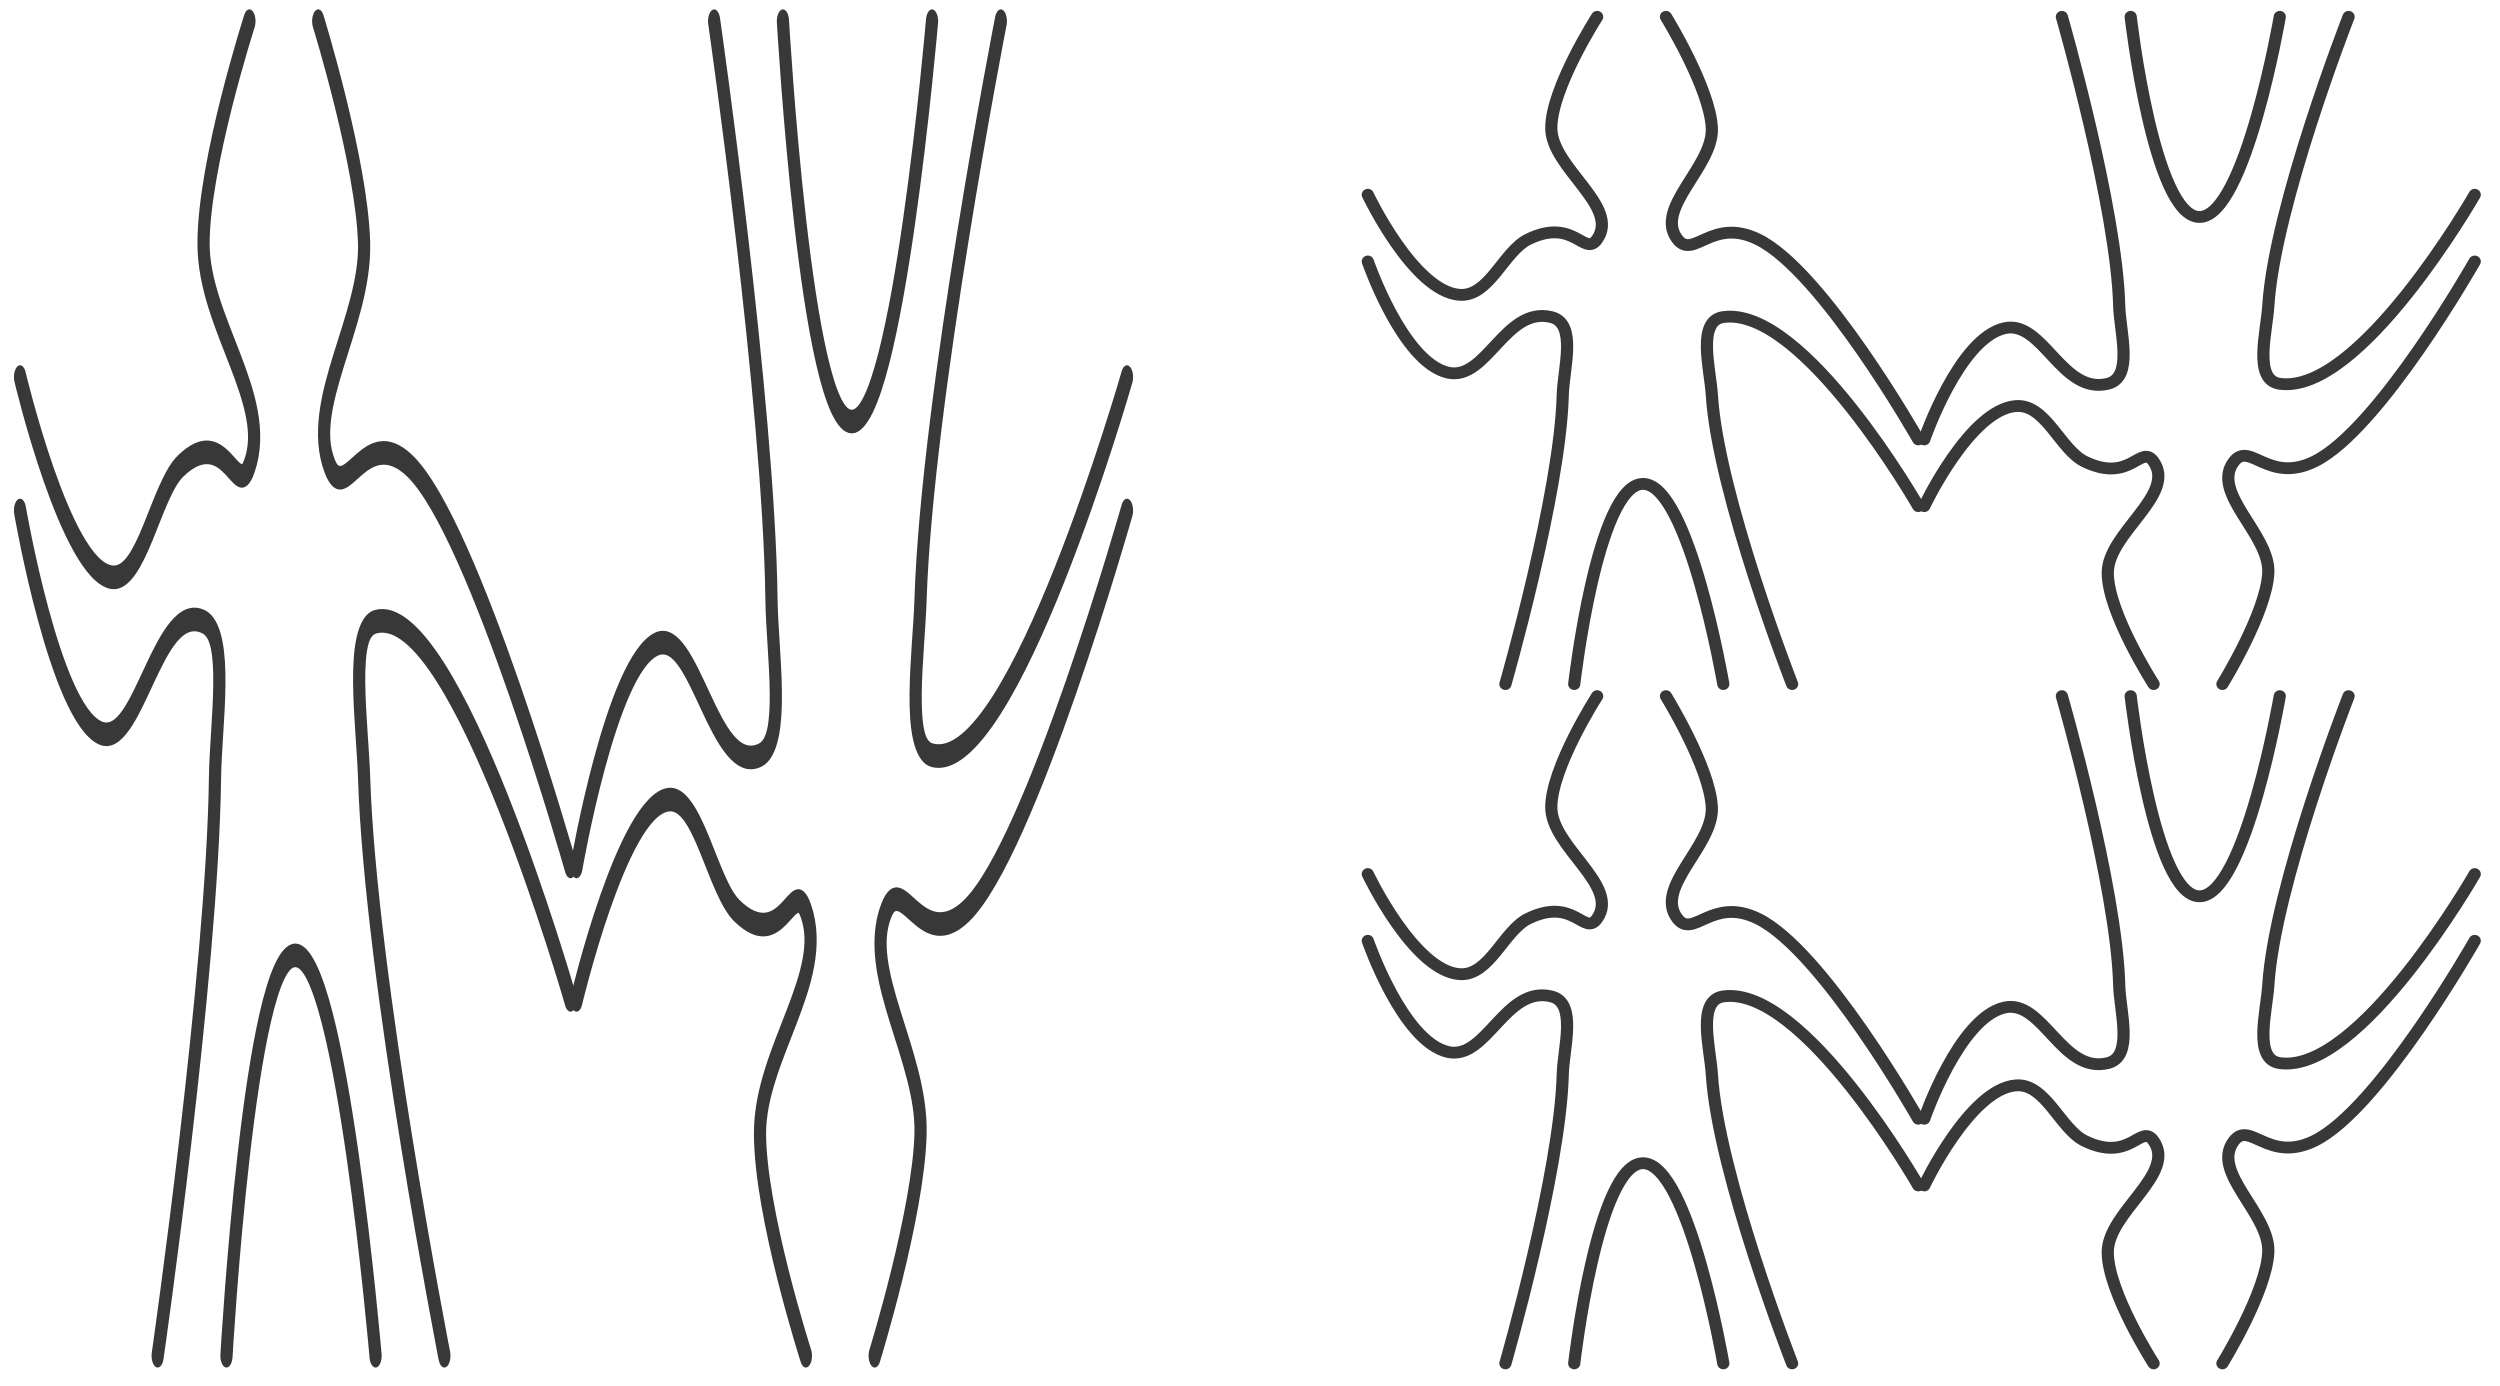
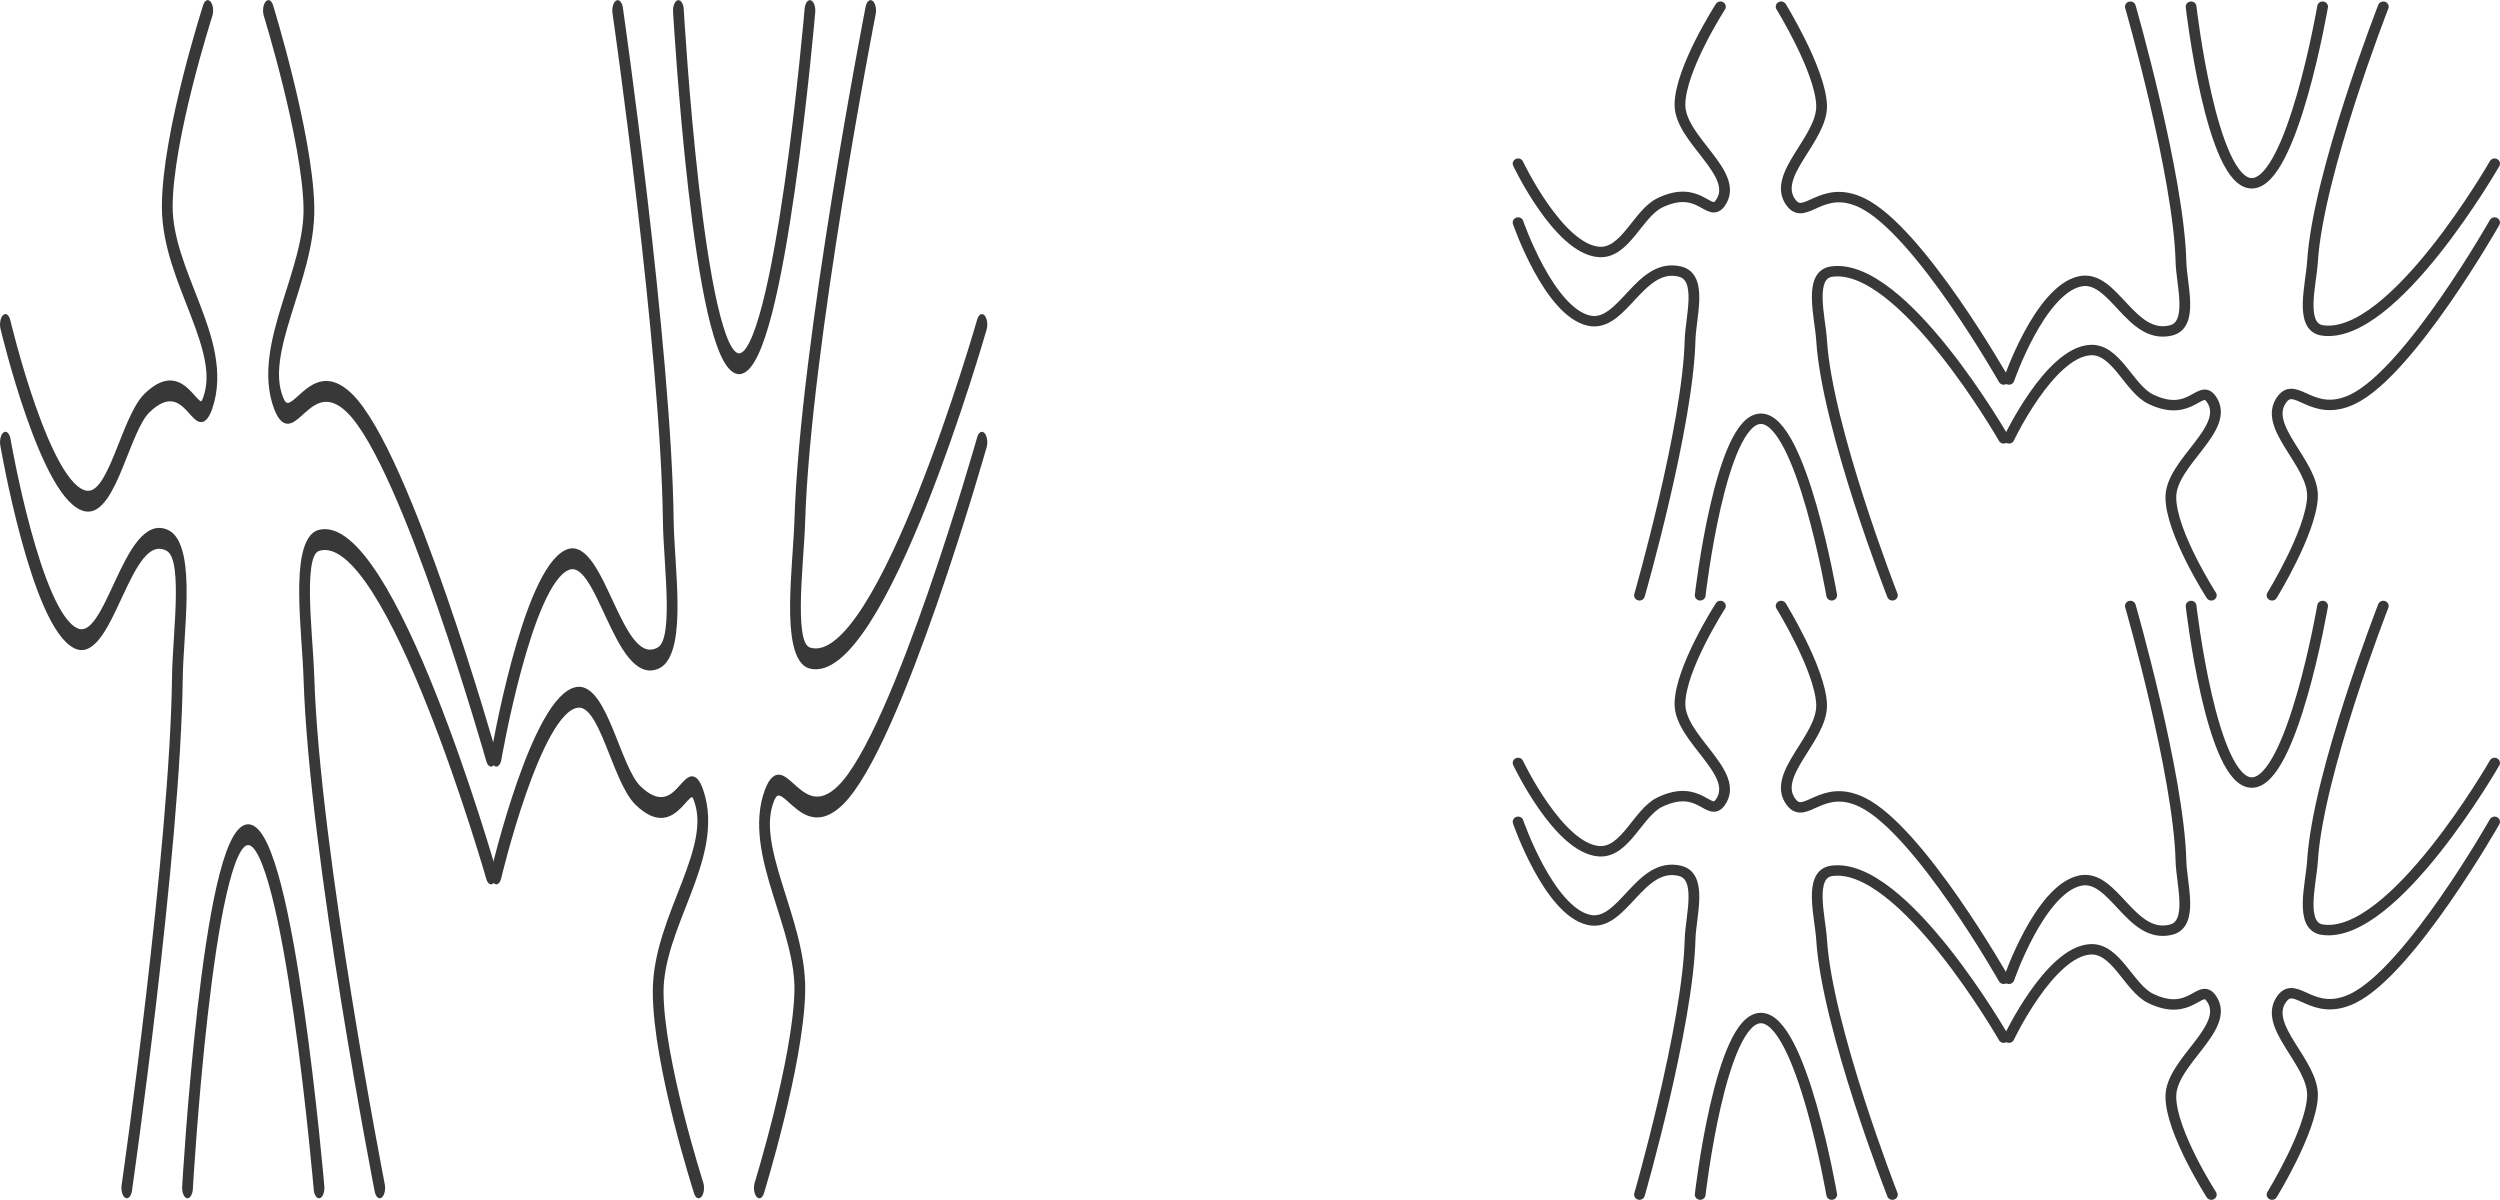
- <svg xmlns="http://www.w3.org/2000/svg" preserveAspectRatio="xMinYMin meet" viewBox="0 0 545 302" id="svg66402" version="1.1">
+ <svg xmlns="http://www.w3.org/2000/svg" preserveAspectRatio="xMinYMin meet" viewBox="0 0 617.792 296.514" id="svg66402" version="1.1" width="617.792" height="296.514">
  <defs id="defs66404" />
-   <g transform="translate(-54.31929,-52.88355)" id="layer1" style="display:inline">
-     <g id="g66478">
-       <g transform="matrix(0.5000001,0,0,0.9697524,653.6916,-196.9221)" id="g21974-0">
-         <path d="m -1190,372.362 c 0,0 15.175,45.432 35,50 16.721,3.853 25,-30 45,-25 11.433,2.858 5.283,23.218 5,35 -1.061,44.115 -25,130 -25,130" id="path9780-1" style="fill:none;stroke:#383838;stroke-width:5.315;stroke-linecap:round;stroke-linejoin:round;stroke-miterlimit:4;stroke-opacity:1;stroke-dasharray:none" />
-         <path d="m -1190,342.362 c 0,0 19.987,43.502 40,45 12.981,0.972 19.25,-19.625 30,-25 20,-10 24.394,8.281 30,0 10.064,-14.864 -20,-32.049 -20,-50 0,-17.951 20,-50 20,-50" id="path9782-73" style="fill:none;stroke:#383838;stroke-width:5.315;stroke-linecap:round;stroke-linejoin:round;stroke-miterlimit:4;stroke-opacity:1;stroke-dasharray:none" />
-         <path d="m -1060,262.362 c 0,0 19.201,32.067 20,50 0.774,17.383 -25.387,36.04 -15,50 6.964,9.36 15,-10 35,0 28.284,14.142 70,90 70,90" id="path9784-5" style="fill:none;stroke:#383838;stroke-width:5.315;stroke-linecap:round;stroke-linejoin:round;stroke-miterlimit:4;stroke-opacity:1;stroke-dasharray:none" />
-         <path d="m -950,482.362 c 0,0 -50,-90 -85,-85 -11.667,1.667 -5.713,23.236 -5,35 2.716,44.794 35,130 35,130" id="path9786-2" style="fill:none;stroke:#383838;stroke-width:5.315;stroke-linecap:round;stroke-linejoin:round;stroke-miterlimit:4;stroke-opacity:1;stroke-dasharray:none" />
-         <path d="m -1100,562.362 c 0,0 10,-90 30,-90 20,0 35,90 35,90" id="path9788-0" style="fill:none;stroke:#383838;stroke-width:5.315;stroke-linecap:round;stroke-linejoin:round;stroke-miterlimit:4;stroke-opacity:1;stroke-dasharray:none" />
+   <g id="g66478" transform="translate(-57.35479,-54.89429)">
+     <g id="g21974-0" transform="matrix(0.5000001,0,0,0.9697524,653.6916,-196.9221)">
+       <path style="fill:none;stroke:#383838;stroke-width:5.315;stroke-linecap:round;stroke-linejoin:round;stroke-miterlimit:4;stroke-dasharray:none;stroke-opacity:1" id="path9780-1" d="m -1190,372.362 c 0,0 15.175,45.432 35,50 16.721,3.853 25,-30 45,-25 11.433,2.858 5.283,23.218 5,35 -1.061,44.115 -25,130 -25,130" />
+       <path style="fill:none;stroke:#383838;stroke-width:5.315;stroke-linecap:round;stroke-linejoin:round;stroke-miterlimit:4;stroke-dasharray:none;stroke-opacity:1" id="path9782-73" d="m -1190,342.362 c 0,0 19.987,43.502 40,45 12.981,0.972 19.25,-19.625 30,-25 20,-10 24.394,8.281 30,0 10.064,-14.864 -20,-32.049 -20,-50 0,-17.951 20,-50 20,-50" />
+       <path style="fill:none;stroke:#383838;stroke-width:5.315;stroke-linecap:round;stroke-linejoin:round;stroke-miterlimit:4;stroke-dasharray:none;stroke-opacity:1" id="path9784-5" d="m -1060,262.362 c 0,0 19.201,32.067 20,50 0.774,17.383 -25.387,36.04 -15,50 6.964,9.36 15,-10 35,0 28.284,14.142 70,90 70,90" />
+       <path style="fill:none;stroke:#383838;stroke-width:5.315;stroke-linecap:round;stroke-linejoin:round;stroke-miterlimit:4;stroke-dasharray:none;stroke-opacity:1" id="path9786-2" d="m -950,482.362 c 0,0 -50,-90 -85,-85 -11.667,1.667 -5.713,23.236 -5,35 2.716,44.794 35,130 35,130" />
+       <path style="fill:none;stroke:#383838;stroke-width:5.315;stroke-linecap:round;stroke-linejoin:round;stroke-miterlimit:4;stroke-dasharray:none;stroke-opacity:1" id="path9788-0" d="m -1100,562.362 c 0,0 10,-90 30,-90 20,0 35,90 35,90" />
+     </g>
+     <g id="g21974-0-3" transform="matrix(0.5000001,0,0,-0.9697524,775.0001,602.86)">
+       <path style="fill:none;stroke:#383838;stroke-width:5.315;stroke-linecap:round;stroke-linejoin:round;stroke-miterlimit:4;stroke-dasharray:none;stroke-opacity:1" id="path9780-1-2" d="m -1190,372.362 c 0,0 15.175,45.432 35,50 16.721,3.853 25,-30 45,-25 11.433,2.858 5.283,23.218 5,35 -1.061,44.115 -25,130 -25,130" />
+       <path style="fill:none;stroke:#383838;stroke-width:5.315;stroke-linecap:round;stroke-linejoin:round;stroke-miterlimit:4;stroke-dasharray:none;stroke-opacity:1" id="path9782-73-0" d="m -1190,342.362 c 0,0 19.987,43.502 40,45 12.981,0.972 19.25,-19.625 30,-25 20,-10 24.394,8.281 30,0 10.064,-14.864 -20,-32.049 -20,-50 0,-17.951 20,-50 20,-50" />
+       <path style="fill:none;stroke:#383838;stroke-width:5.315;stroke-linecap:round;stroke-linejoin:round;stroke-miterlimit:4;stroke-dasharray:none;stroke-opacity:1" id="path9784-5-5" d="m -1060,262.362 c 0,0 19.201,32.067 20,50 0.774,17.383 -25.387,36.04 -15,50 6.964,9.36 15,-10 35,0 28.284,14.142 70,90 70,90" />
+       <path style="fill:none;stroke:#383838;stroke-width:5.315;stroke-linecap:round;stroke-linejoin:round;stroke-miterlimit:4;stroke-dasharray:none;stroke-opacity:1" id="path9786-2-4" d="m -950,482.362 c 0,0 -50,-90 -85,-85 -11.667,1.667 -5.713,23.236 -5,35 2.716,44.794 35,130 35,130" />
+       <path style="fill:none;stroke:#383838;stroke-width:5.315;stroke-linecap:round;stroke-linejoin:round;stroke-miterlimit:4;stroke-dasharray:none;stroke-opacity:1" id="path9788-0-6" d="m -1100,562.362 c 0,0 10,-90 30,-90 20,0 35,90 35,90" />
+     </g>
+   </g>
+   <g id="g66600" transform="translate(13.71666,-54.32286)">
+     <g id="g66478-5" transform="matrix(1,0,0,0.4999995,302.7371,27.22343)">
+       <g id="g21974-0-7" transform="matrix(0.5000001,0,0,0.9697524,653.6916,-196.9221)">
+         <path style="fill:none;stroke:#383838;stroke-width:5.315;stroke-linecap:round;stroke-linejoin:round;stroke-miterlimit:4;stroke-dasharray:none;stroke-opacity:1" id="path9780-1-5" d="m -1190,372.362 c 0,0 15.175,45.432 35,50 16.721,3.853 25,-30 45,-25 11.433,2.858 5.283,23.218 5,35 -1.061,44.115 -25,130 -25,130" />
+         <path style="fill:none;stroke:#383838;stroke-width:5.315;stroke-linecap:round;stroke-linejoin:round;stroke-miterlimit:4;stroke-dasharray:none;stroke-opacity:1" id="path9782-73-9" d="m -1190,342.362 c 0,0 19.987,43.502 40,45 12.981,0.972 19.25,-19.625 30,-25 20,-10 24.394,8.281 30,0 10.064,-14.864 -20,-32.049 -20,-50 0,-17.951 20,-50 20,-50" />
+         <path style="fill:none;stroke:#383838;stroke-width:5.315;stroke-linecap:round;stroke-linejoin:round;stroke-miterlimit:4;stroke-dasharray:none;stroke-opacity:1" id="path9784-5-4" d="m -1060,262.362 c 0,0 19.201,32.067 20,50 0.774,17.383 -25.387,36.04 -15,50 6.964,9.36 15,-10 35,0 28.284,14.142 70,90 70,90" />
+         <path style="fill:none;stroke:#383838;stroke-width:5.315;stroke-linecap:round;stroke-linejoin:round;stroke-miterlimit:4;stroke-dasharray:none;stroke-opacity:1" id="path9786-2-7" d="m -950,482.362 c 0,0 -50,-90 -85,-85 -11.667,1.667 -5.713,23.236 -5,35 2.716,44.794 35,130 35,130" />
+         <path style="fill:none;stroke:#383838;stroke-width:5.315;stroke-linecap:round;stroke-linejoin:round;stroke-miterlimit:4;stroke-dasharray:none;stroke-opacity:1" id="path9788-0-65" d="m -1100,562.362 c 0,0 10,-90 30,-90 20,0 35,90 35,90" />
      </g>
-       <g transform="matrix(0.5000001,0,0,-0.9697524,775.0001,602.86)" id="g21974-0-3">
-         <path d="m -1190,372.362 c 0,0 15.175,45.432 35,50 16.721,3.853 25,-30 45,-25 11.433,2.858 5.283,23.218 5,35 -1.061,44.115 -25,130 -25,130" id="path9780-1-2" style="fill:none;stroke:#383838;stroke-width:5.315;stroke-linecap:round;stroke-linejoin:round;stroke-miterlimit:4;stroke-opacity:1;stroke-dasharray:none" />
-         <path d="m -1190,342.362 c 0,0 19.987,43.502 40,45 12.981,0.972 19.25,-19.625 30,-25 20,-10 24.394,8.281 30,0 10.064,-14.864 -20,-32.049 -20,-50 0,-17.951 20,-50 20,-50" id="path9782-73-0" style="fill:none;stroke:#383838;stroke-width:5.315;stroke-linecap:round;stroke-linejoin:round;stroke-miterlimit:4;stroke-opacity:1;stroke-dasharray:none" />
-         <path d="m -1060,262.362 c 0,0 19.201,32.067 20,50 0.774,17.383 -25.387,36.04 -15,50 6.964,9.36 15,-10 35,0 28.284,14.142 70,90 70,90" id="path9784-5-5" style="fill:none;stroke:#383838;stroke-width:5.315;stroke-linecap:round;stroke-linejoin:round;stroke-miterlimit:4;stroke-opacity:1;stroke-dasharray:none" />
-         <path d="m -950,482.362 c 0,0 -50,-90 -85,-85 -11.667,1.667 -5.713,23.236 -5,35 2.716,44.794 35,130 35,130" id="path9786-2-4" style="fill:none;stroke:#383838;stroke-width:5.315;stroke-linecap:round;stroke-linejoin:round;stroke-miterlimit:4;stroke-opacity:1;stroke-dasharray:none" />
-         <path d="m -1100,562.362 c 0,0 10,-90 30,-90 20,0 35,90 35,90" id="path9788-0-6" style="fill:none;stroke:#383838;stroke-width:5.315;stroke-linecap:round;stroke-linejoin:round;stroke-miterlimit:4;stroke-opacity:1;stroke-dasharray:none" />
+       <g id="g21974-0-3-8" transform="matrix(0.5000001,0,0,-0.9697524,775.0001,602.86)">
+         <path style="fill:none;stroke:#383838;stroke-width:5.315;stroke-linecap:round;stroke-linejoin:round;stroke-miterlimit:4;stroke-dasharray:none;stroke-opacity:1" id="path9780-1-2-3" d="m -1190,372.362 c 0,0 15.175,45.432 35,50 16.721,3.853 25,-30 45,-25 11.433,2.858 5.283,23.218 5,35 -1.061,44.115 -25,130 -25,130" />
+         <path style="fill:none;stroke:#383838;stroke-width:5.315;stroke-linecap:round;stroke-linejoin:round;stroke-miterlimit:4;stroke-dasharray:none;stroke-opacity:1" id="path9782-73-0-6" d="m -1190,342.362 c 0,0 19.987,43.502 40,45 12.981,0.972 19.25,-19.625 30,-25 20,-10 24.394,8.281 30,0 10.064,-14.864 -20,-32.049 -20,-50 0,-17.951 20,-50 20,-50" />
+         <path style="fill:none;stroke:#383838;stroke-width:5.315;stroke-linecap:round;stroke-linejoin:round;stroke-miterlimit:4;stroke-dasharray:none;stroke-opacity:1" id="path9784-5-5-5" d="m -1060,262.362 c 0,0 19.201,32.067 20,50 0.774,17.383 -25.387,36.04 -15,50 6.964,9.36 15,-10 35,0 28.284,14.142 70,90 70,90" />
+         <path style="fill:none;stroke:#383838;stroke-width:5.315;stroke-linecap:round;stroke-linejoin:round;stroke-miterlimit:4;stroke-dasharray:none;stroke-opacity:1" id="path9786-2-4-5" d="m -950,482.362 c 0,0 -50,-90 -85,-85 -11.667,1.667 -5.713,23.236 -5,35 2.716,44.794 35,130 35,130" />
+         <path style="fill:none;stroke:#383838;stroke-width:5.315;stroke-linecap:round;stroke-linejoin:round;stroke-miterlimit:4;stroke-dasharray:none;stroke-opacity:1" id="path9788-0-6-0" d="m -1100,562.362 c 0,0 10,-90 30,-90 20,0 35,90 35,90" />
      </g>
    </g>
-     <g transform="translate(-8.928558,0.5714285)" id="g66600">
-       <g transform="matrix(1,0,0,0.4999995,302.7371,27.22343)" id="g66478-5">
-         <g transform="matrix(0.5000001,0,0,0.9697524,653.6916,-196.9221)" id="g21974-0-7">
-           <path d="m -1190,372.362 c 0,0 15.175,45.432 35,50 16.721,3.853 25,-30 45,-25 11.433,2.858 5.283,23.218 5,35 -1.061,44.115 -25,130 -25,130" id="path9780-1-5" style="fill:none;stroke:#383838;stroke-width:5.315;stroke-linecap:round;stroke-linejoin:round;stroke-miterlimit:4;stroke-opacity:1;stroke-dasharray:none" />
-           <path d="m -1190,342.362 c 0,0 19.987,43.502 40,45 12.981,0.972 19.25,-19.625 30,-25 20,-10 24.394,8.281 30,0 10.064,-14.864 -20,-32.049 -20,-50 0,-17.951 20,-50 20,-50" id="path9782-73-9" style="fill:none;stroke:#383838;stroke-width:5.315;stroke-linecap:round;stroke-linejoin:round;stroke-miterlimit:4;stroke-opacity:1;stroke-dasharray:none" />
-           <path d="m -1060,262.362 c 0,0 19.201,32.067 20,50 0.774,17.383 -25.387,36.04 -15,50 6.964,9.36 15,-10 35,0 28.284,14.142 70,90 70,90" id="path9784-5-4" style="fill:none;stroke:#383838;stroke-width:5.315;stroke-linecap:round;stroke-linejoin:round;stroke-miterlimit:4;stroke-opacity:1;stroke-dasharray:none" />
-           <path d="m -950,482.362 c 0,0 -50,-90 -85,-85 -11.667,1.667 -5.713,23.236 -5,35 2.716,44.794 35,130 35,130" id="path9786-2-7" style="fill:none;stroke:#383838;stroke-width:5.315;stroke-linecap:round;stroke-linejoin:round;stroke-miterlimit:4;stroke-opacity:1;stroke-dasharray:none" />
-           <path d="m -1100,562.362 c 0,0 10,-90 30,-90 20,0 35,90 35,90" id="path9788-0-65" style="fill:none;stroke:#383838;stroke-width:5.315;stroke-linecap:round;stroke-linejoin:round;stroke-miterlimit:4;stroke-opacity:1;stroke-dasharray:none" />
-         </g>
-         <g transform="matrix(0.5000001,0,0,-0.9697524,775.0001,602.86)" id="g21974-0-3-8">
-           <path d="m -1190,372.362 c 0,0 15.175,45.432 35,50 16.721,3.853 25,-30 45,-25 11.433,2.858 5.283,23.218 5,35 -1.061,44.115 -25,130 -25,130" id="path9780-1-2-3" style="fill:none;stroke:#383838;stroke-width:5.315;stroke-linecap:round;stroke-linejoin:round;stroke-miterlimit:4;stroke-opacity:1;stroke-dasharray:none" />
-           <path d="m -1190,342.362 c 0,0 19.987,43.502 40,45 12.981,0.972 19.25,-19.625 30,-25 20,-10 24.394,8.281 30,0 10.064,-14.864 -20,-32.049 -20,-50 0,-17.951 20,-50 20,-50" id="path9782-73-0-6" style="fill:none;stroke:#383838;stroke-width:5.315;stroke-linecap:round;stroke-linejoin:round;stroke-miterlimit:4;stroke-opacity:1;stroke-dasharray:none" />
-           <path d="m -1060,262.362 c 0,0 19.201,32.067 20,50 0.774,17.383 -25.387,36.04 -15,50 6.964,9.36 15,-10 35,0 28.284,14.142 70,90 70,90" id="path9784-5-5-5" style="fill:none;stroke:#383838;stroke-width:5.315;stroke-linecap:round;stroke-linejoin:round;stroke-miterlimit:4;stroke-opacity:1;stroke-dasharray:none" />
-           <path d="m -950,482.362 c 0,0 -50,-90 -85,-85 -11.667,1.667 -5.713,23.236 -5,35 2.716,44.794 35,130 35,130" id="path9786-2-4-5" style="fill:none;stroke:#383838;stroke-width:5.315;stroke-linecap:round;stroke-linejoin:round;stroke-miterlimit:4;stroke-opacity:1;stroke-dasharray:none" />
-           <path d="m -1100,562.362 c 0,0 10,-90 30,-90 20,0 35,90 35,90" id="path9788-0-6-0" style="fill:none;stroke:#383838;stroke-width:5.315;stroke-linecap:round;stroke-linejoin:round;stroke-miterlimit:4;stroke-opacity:1;stroke-dasharray:none" />
-         </g>
+     <g id="g66478-5-8" transform="matrix(1,0,0,0.4999995,302.7371,175.3157)">
+       <g id="g21974-0-7-4" transform="matrix(0.5000001,0,0,0.9697524,653.6916,-196.9221)">
+         <path style="fill:none;stroke:#383838;stroke-width:5.315;stroke-linecap:round;stroke-linejoin:round;stroke-miterlimit:4;stroke-dasharray:none;stroke-opacity:1" id="path9780-1-5-9" d="m -1190,372.362 c 0,0 15.175,45.432 35,50 16.721,3.853 25,-30 45,-25 11.433,2.858 5.283,23.218 5,35 -1.061,44.115 -25,130 -25,130" />
+         <path style="fill:none;stroke:#383838;stroke-width:5.315;stroke-linecap:round;stroke-linejoin:round;stroke-miterlimit:4;stroke-dasharray:none;stroke-opacity:1" id="path9782-73-9-1" d="m -1190,342.362 c 0,0 19.987,43.502 40,45 12.981,0.972 19.25,-19.625 30,-25 20,-10 24.394,8.281 30,0 10.064,-14.864 -20,-32.049 -20,-50 0,-17.951 20,-50 20,-50" />
+         <path style="fill:none;stroke:#383838;stroke-width:5.315;stroke-linecap:round;stroke-linejoin:round;stroke-miterlimit:4;stroke-dasharray:none;stroke-opacity:1" id="path9784-5-4-6" d="m -1060,262.362 c 0,0 19.201,32.067 20,50 0.774,17.383 -25.387,36.04 -15,50 6.964,9.36 15,-10 35,0 28.284,14.142 70,90 70,90" />
+         <path style="fill:none;stroke:#383838;stroke-width:5.315;stroke-linecap:round;stroke-linejoin:round;stroke-miterlimit:4;stroke-dasharray:none;stroke-opacity:1" id="path9786-2-7-3" d="m -950,482.362 c 0,0 -50,-90 -85,-85 -11.667,1.667 -5.713,23.236 -5,35 2.716,44.794 35,130 35,130" />
+         <path style="fill:none;stroke:#383838;stroke-width:5.315;stroke-linecap:round;stroke-linejoin:round;stroke-miterlimit:4;stroke-dasharray:none;stroke-opacity:1" id="path9788-0-65-2" d="m -1100,562.362 c 0,0 10,-90 30,-90 20,0 35,90 35,90" />
      </g>
-       <g transform="matrix(1,0,0,0.4999995,302.7371,175.3157)" id="g66478-5-8">
-         <g transform="matrix(0.5000001,0,0,0.9697524,653.6916,-196.9221)" id="g21974-0-7-4">
-           <path d="m -1190,372.362 c 0,0 15.175,45.432 35,50 16.721,3.853 25,-30 45,-25 11.433,2.858 5.283,23.218 5,35 -1.061,44.115 -25,130 -25,130" id="path9780-1-5-9" style="fill:none;stroke:#383838;stroke-width:5.315;stroke-linecap:round;stroke-linejoin:round;stroke-miterlimit:4;stroke-opacity:1;stroke-dasharray:none" />
-           <path d="m -1190,342.362 c 0,0 19.987,43.502 40,45 12.981,0.972 19.25,-19.625 30,-25 20,-10 24.394,8.281 30,0 10.064,-14.864 -20,-32.049 -20,-50 0,-17.951 20,-50 20,-50" id="path9782-73-9-1" style="fill:none;stroke:#383838;stroke-width:5.315;stroke-linecap:round;stroke-linejoin:round;stroke-miterlimit:4;stroke-opacity:1;stroke-dasharray:none" />
-           <path d="m -1060,262.362 c 0,0 19.201,32.067 20,50 0.774,17.383 -25.387,36.04 -15,50 6.964,9.36 15,-10 35,0 28.284,14.142 70,90 70,90" id="path9784-5-4-6" style="fill:none;stroke:#383838;stroke-width:5.315;stroke-linecap:round;stroke-linejoin:round;stroke-miterlimit:4;stroke-opacity:1;stroke-dasharray:none" />
-           <path d="m -950,482.362 c 0,0 -50,-90 -85,-85 -11.667,1.667 -5.713,23.236 -5,35 2.716,44.794 35,130 35,130" id="path9786-2-7-3" style="fill:none;stroke:#383838;stroke-width:5.315;stroke-linecap:round;stroke-linejoin:round;stroke-miterlimit:4;stroke-opacity:1;stroke-dasharray:none" />
-           <path d="m -1100,562.362 c 0,0 10,-90 30,-90 20,0 35,90 35,90" id="path9788-0-65-2" style="fill:none;stroke:#383838;stroke-width:5.315;stroke-linecap:round;stroke-linejoin:round;stroke-miterlimit:4;stroke-opacity:1;stroke-dasharray:none" />
-         </g>
-         <g transform="matrix(0.5000001,0,0,-0.9697524,775.0001,602.86)" id="g21974-0-3-8-7">
-           <path d="m -1190,372.362 c 0,0 15.175,45.432 35,50 16.721,3.853 25,-30 45,-25 11.433,2.858 5.283,23.218 5,35 -1.061,44.115 -25,130 -25,130" id="path9780-1-2-3-9" style="fill:none;stroke:#383838;stroke-width:5.315;stroke-linecap:round;stroke-linejoin:round;stroke-miterlimit:4;stroke-opacity:1;stroke-dasharray:none" />
-           <path d="m -1190,342.362 c 0,0 19.987,43.502 40,45 12.981,0.972 19.25,-19.625 30,-25 20,-10 24.394,8.281 30,0 10.064,-14.864 -20,-32.049 -20,-50 0,-17.951 20,-50 20,-50" id="path9782-73-0-6-3" style="fill:none;stroke:#383838;stroke-width:5.315;stroke-linecap:round;stroke-linejoin:round;stroke-miterlimit:4;stroke-opacity:1;stroke-dasharray:none" />
-           <path d="m -1060,262.362 c 0,0 19.201,32.067 20,50 0.774,17.383 -25.387,36.04 -15,50 6.964,9.36 15,-10 35,0 28.284,14.142 70,90 70,90" id="path9784-5-5-5-2" style="fill:none;stroke:#383838;stroke-width:5.315;stroke-linecap:round;stroke-linejoin:round;stroke-miterlimit:4;stroke-opacity:1;stroke-dasharray:none" />
-           <path d="m -950,482.362 c 0,0 -50,-90 -85,-85 -11.667,1.667 -5.713,23.236 -5,35 2.716,44.794 35,130 35,130" id="path9786-2-4-5-3" style="fill:none;stroke:#383838;stroke-width:5.315;stroke-linecap:round;stroke-linejoin:round;stroke-miterlimit:4;stroke-opacity:1;stroke-dasharray:none" />
-           <path d="m -1100,562.362 c 0,0 10,-90 30,-90 20,0 35,90 35,90" id="path9788-0-6-0-0" style="fill:none;stroke:#383838;stroke-width:5.315;stroke-linecap:round;stroke-linejoin:round;stroke-miterlimit:4;stroke-opacity:1;stroke-dasharray:none" />
-         </g>
+       <g id="g21974-0-3-8-7" transform="matrix(0.5000001,0,0,-0.9697524,775.0001,602.86)">
+         <path style="fill:none;stroke:#383838;stroke-width:5.315;stroke-linecap:round;stroke-linejoin:round;stroke-miterlimit:4;stroke-dasharray:none;stroke-opacity:1" id="path9780-1-2-3-9" d="m -1190,372.362 c 0,0 15.175,45.432 35,50 16.721,3.853 25,-30 45,-25 11.433,2.858 5.283,23.218 5,35 -1.061,44.115 -25,130 -25,130" />
+         <path style="fill:none;stroke:#383838;stroke-width:5.315;stroke-linecap:round;stroke-linejoin:round;stroke-miterlimit:4;stroke-dasharray:none;stroke-opacity:1" id="path9782-73-0-6-3" d="m -1190,342.362 c 0,0 19.987,43.502 40,45 12.981,0.972 19.25,-19.625 30,-25 20,-10 24.394,8.281 30,0 10.064,-14.864 -20,-32.049 -20,-50 0,-17.951 20,-50 20,-50" />
+         <path style="fill:none;stroke:#383838;stroke-width:5.315;stroke-linecap:round;stroke-linejoin:round;stroke-miterlimit:4;stroke-dasharray:none;stroke-opacity:1" id="path9784-5-5-5-2" d="m -1060,262.362 c 0,0 19.201,32.067 20,50 0.774,17.383 -25.387,36.04 -15,50 6.964,9.36 15,-10 35,0 28.284,14.142 70,90 70,90" />
+         <path style="fill:none;stroke:#383838;stroke-width:5.315;stroke-linecap:round;stroke-linejoin:round;stroke-miterlimit:4;stroke-dasharray:none;stroke-opacity:1" id="path9786-2-4-5-3" d="m -950,482.362 c 0,0 -50,-90 -85,-85 -11.667,1.667 -5.713,23.236 -5,35 2.716,44.794 35,130 35,130" />
+         <path style="fill:none;stroke:#383838;stroke-width:5.315;stroke-linecap:round;stroke-linejoin:round;stroke-miterlimit:4;stroke-dasharray:none;stroke-opacity:1" id="path9788-0-6-0-0" d="m -1100,562.362 c 0,0 10,-90 30,-90 20,0 35,90 35,90" />
      </g>
    </g>
  </g>
</svg>
